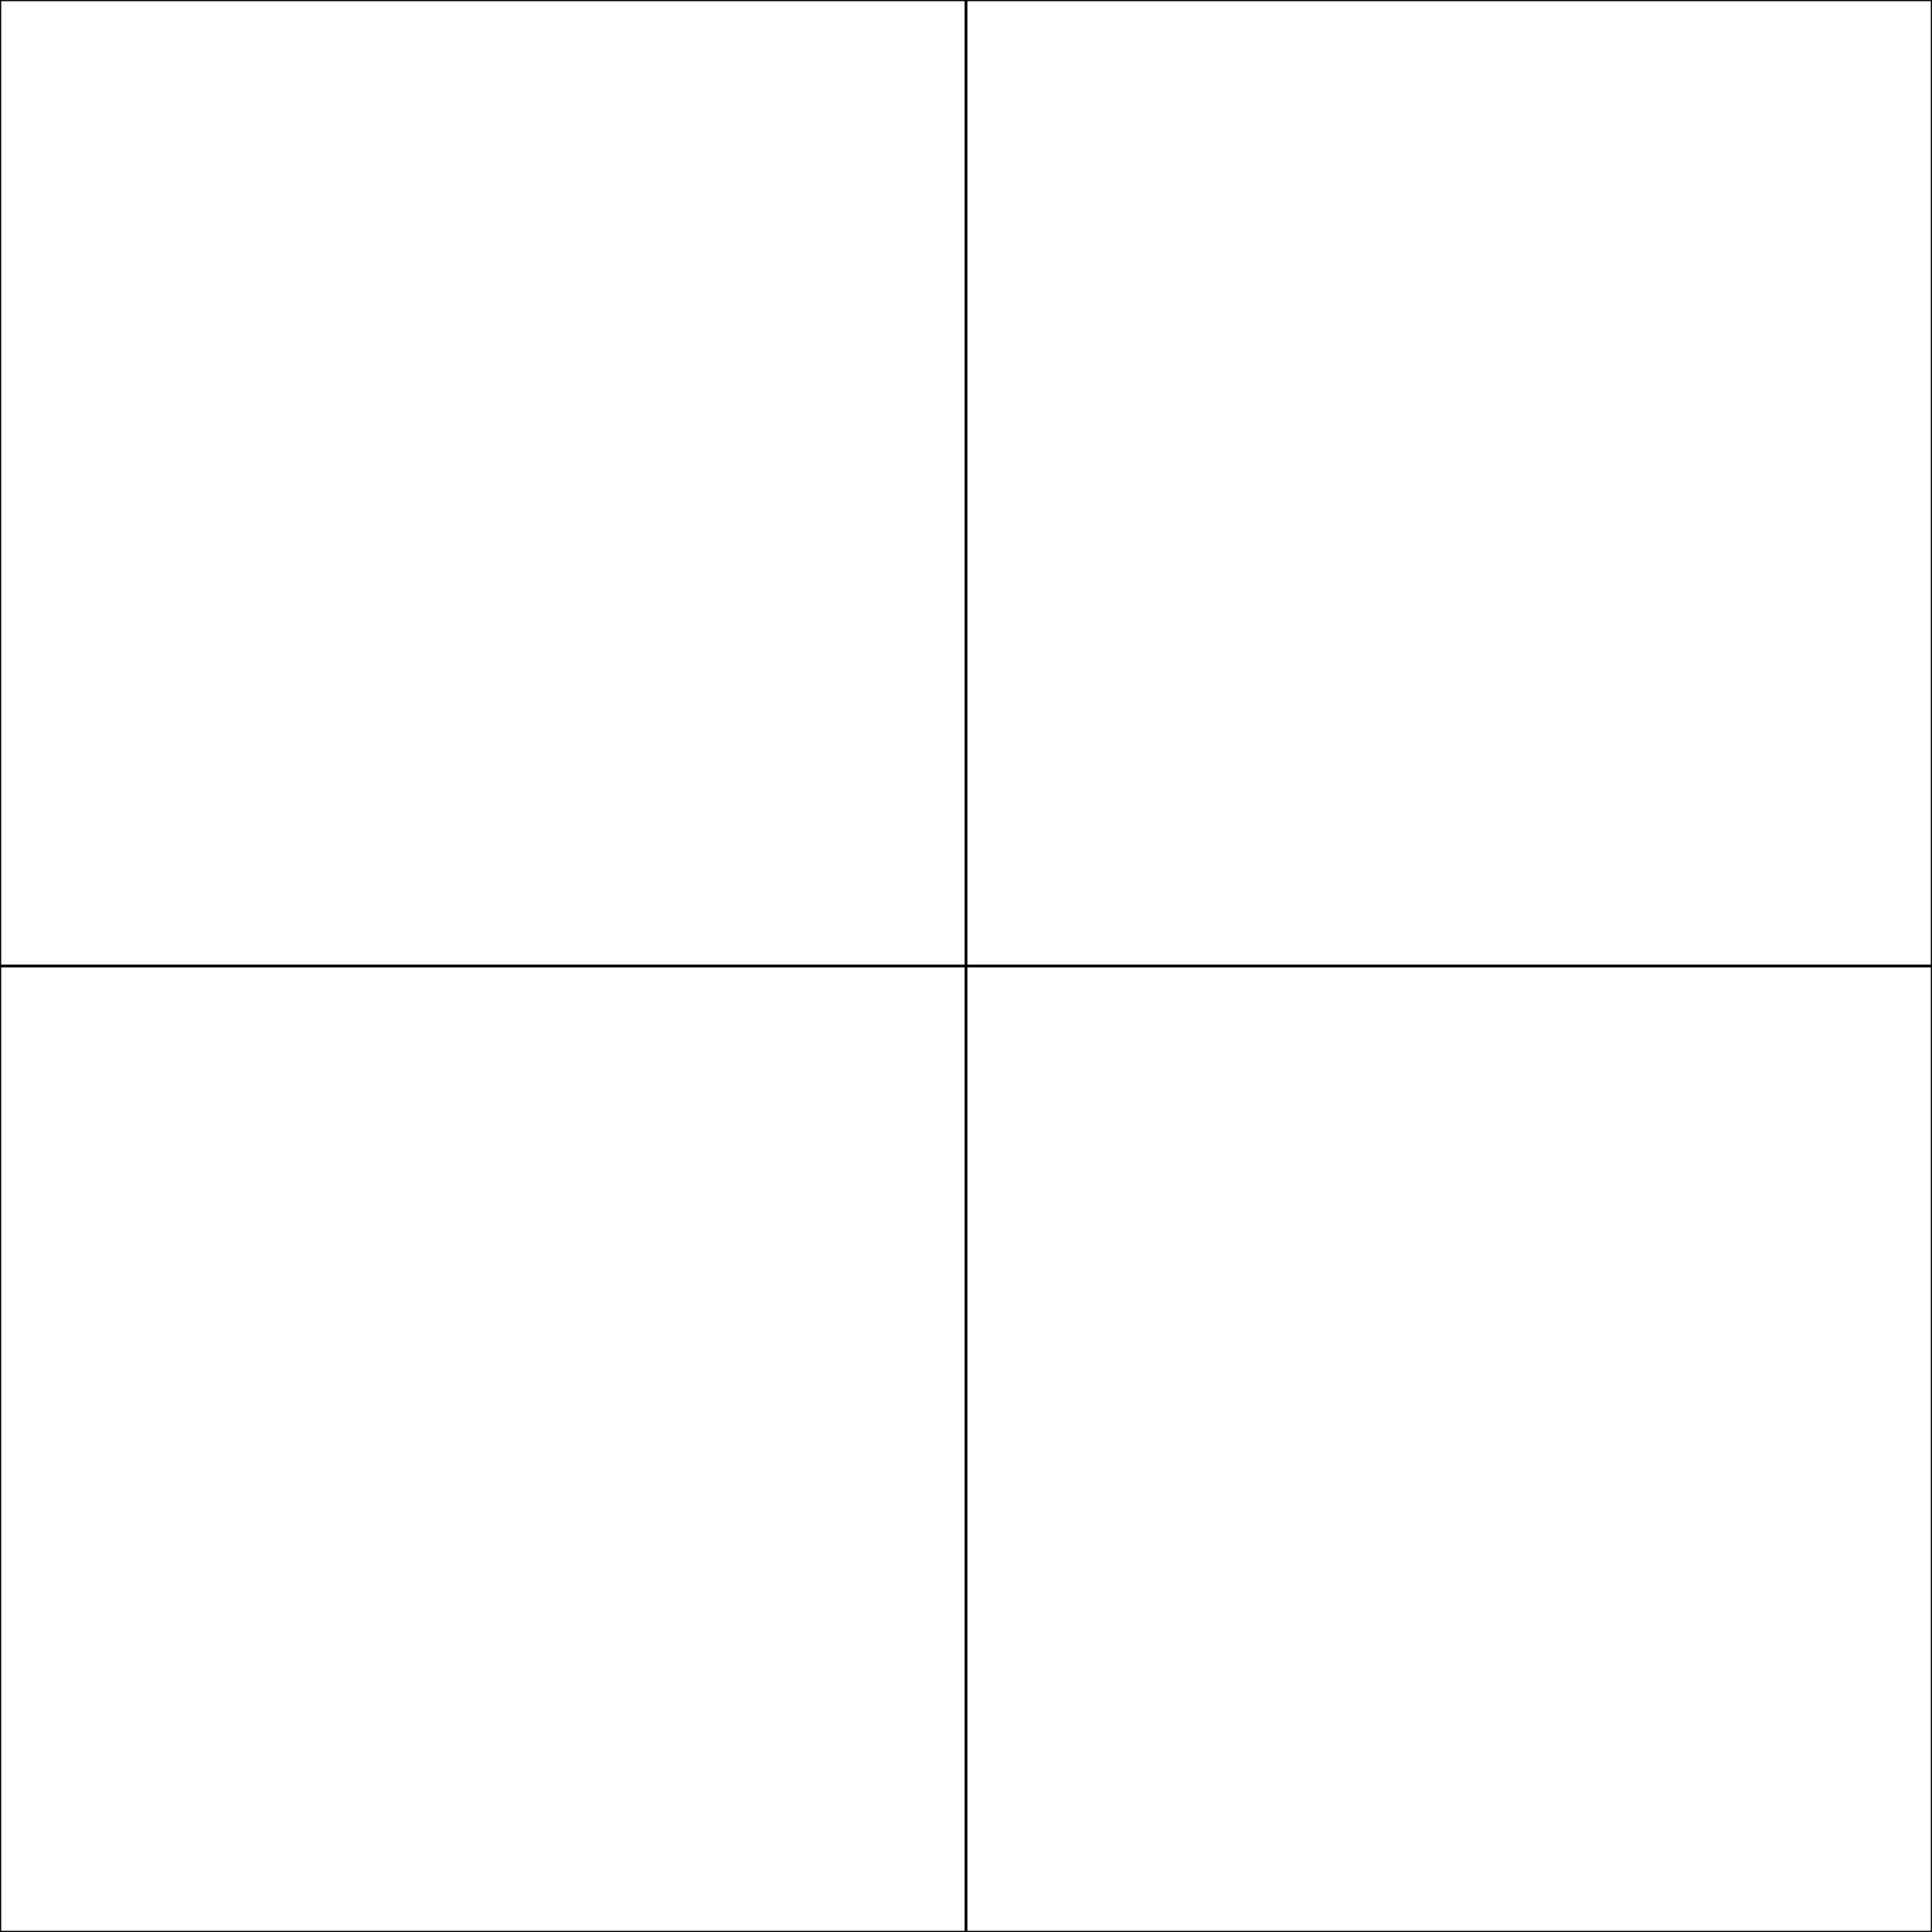
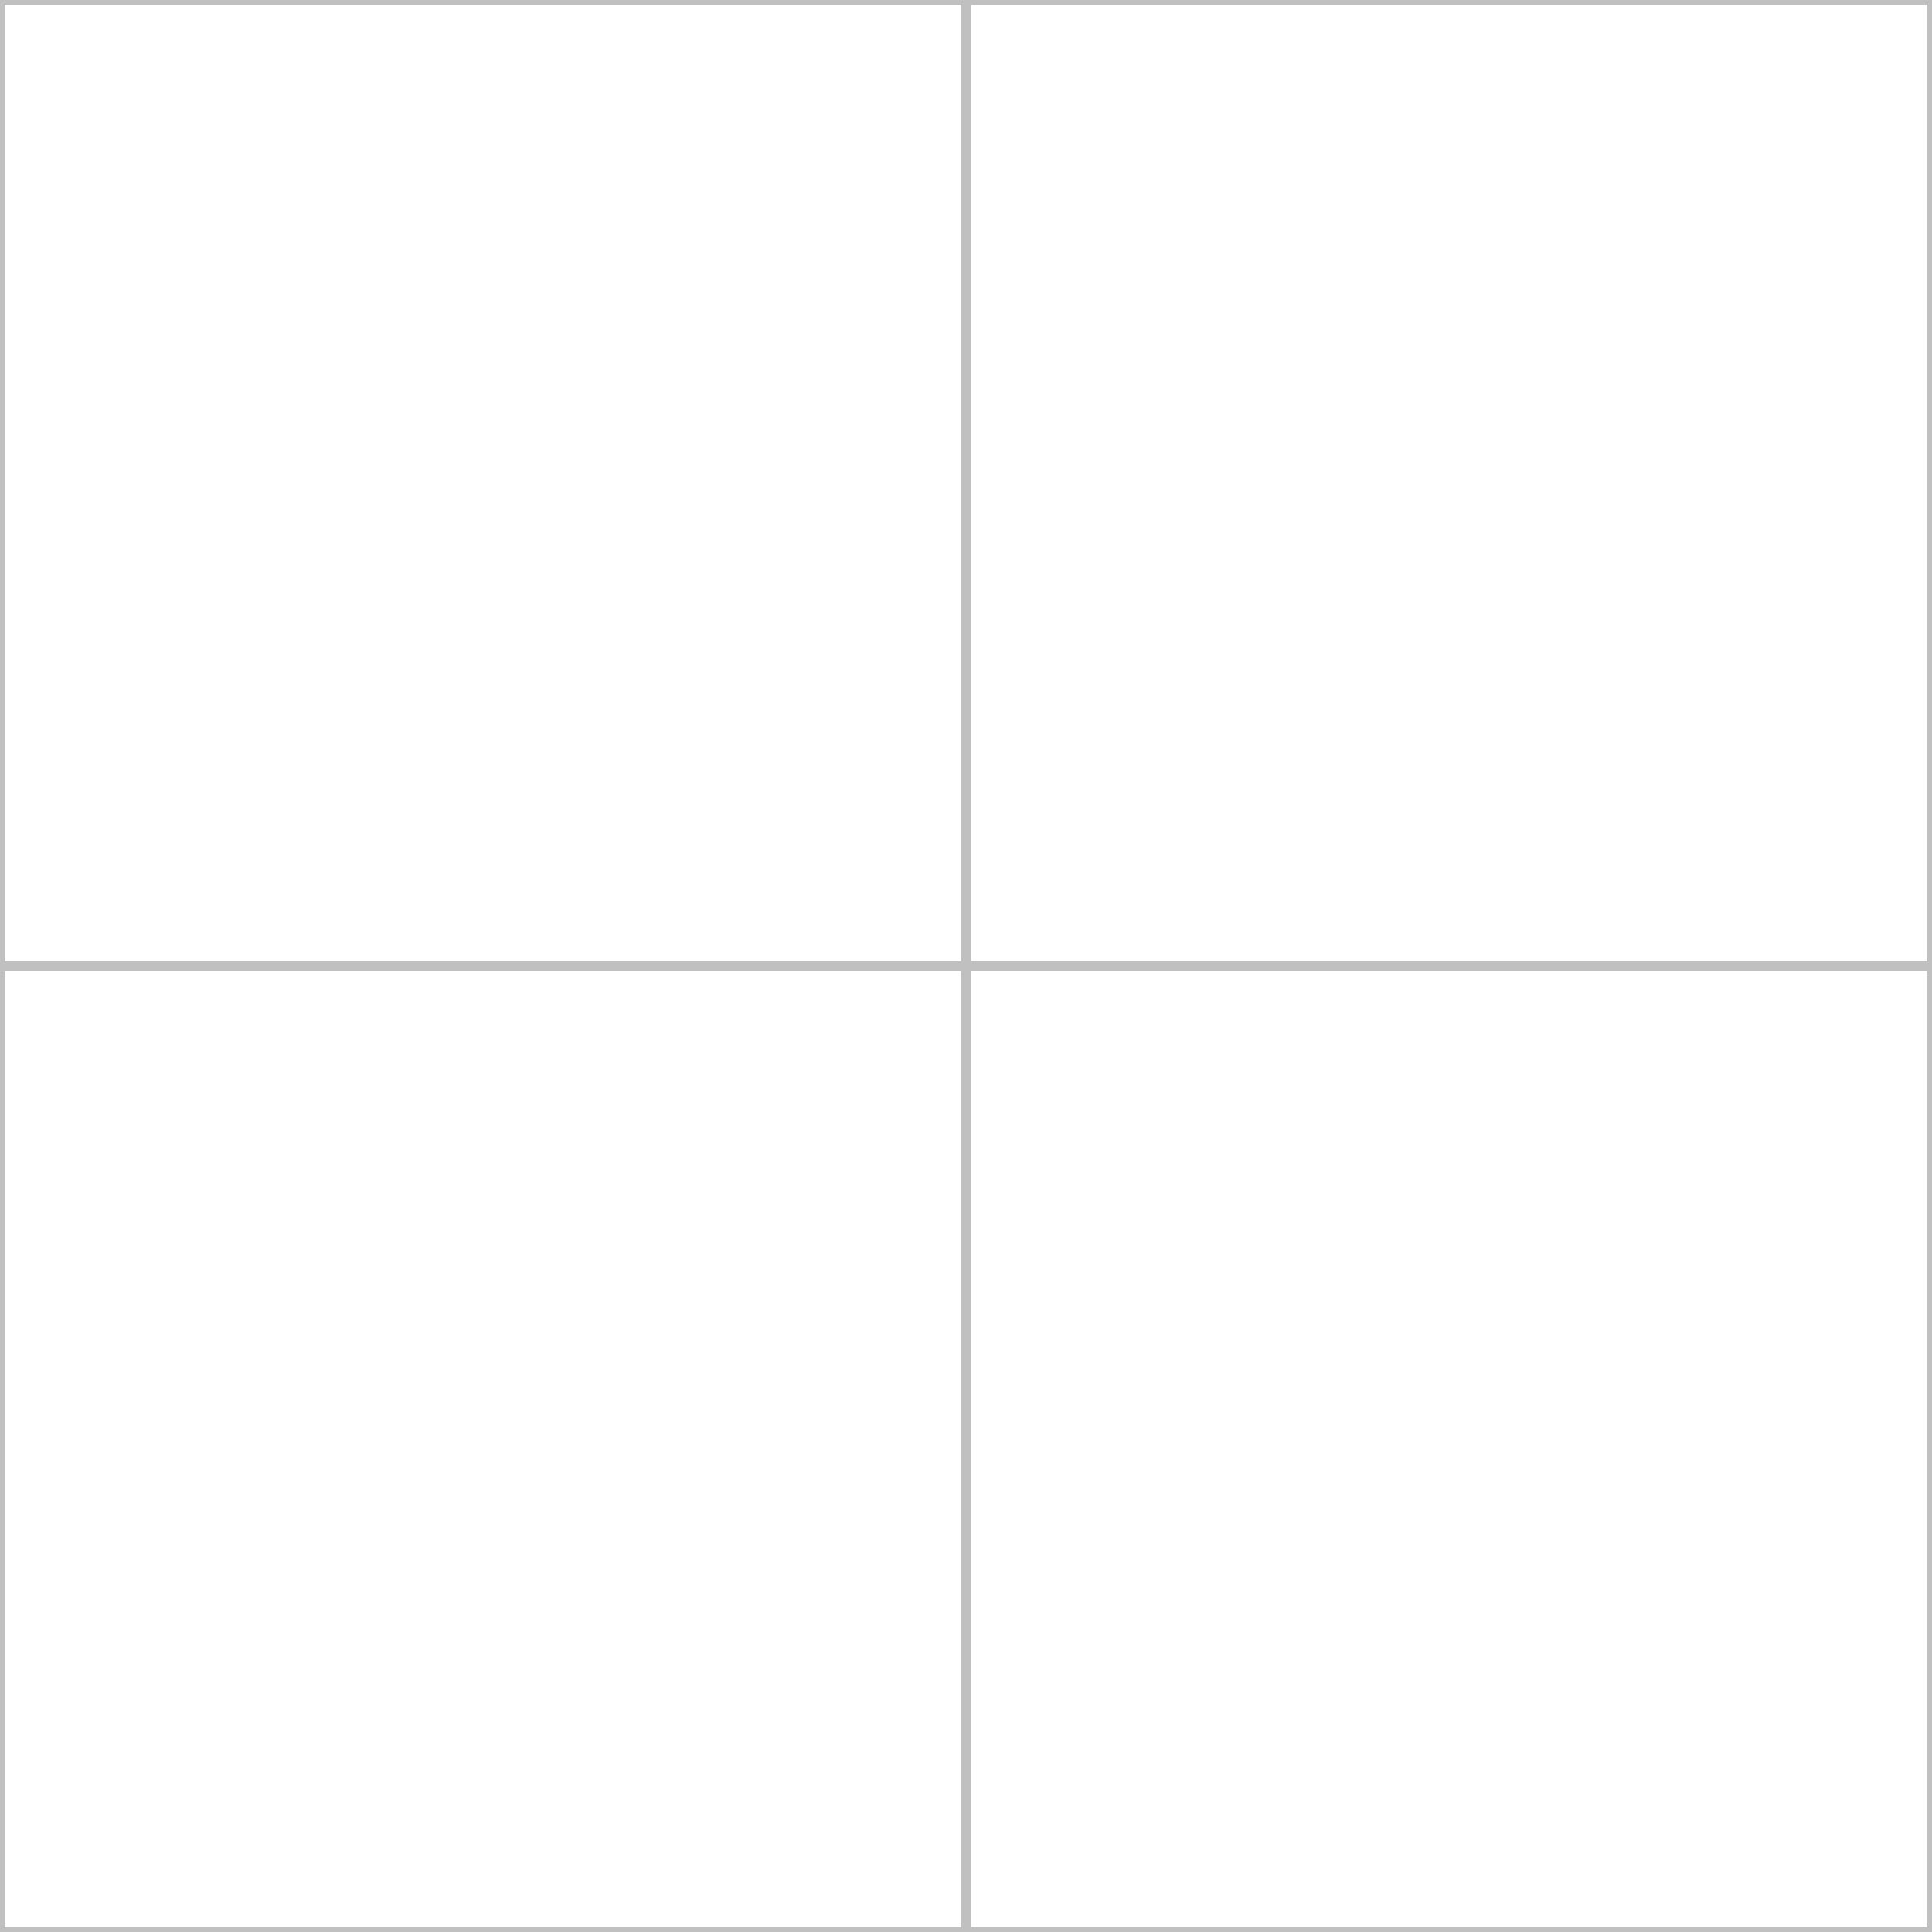
<svg xmlns="http://www.w3.org/2000/svg" width="9in" height="9in" viewBox="0 240 810 810" preserveAspectRatio="xMinYMin meet" id="svg2" version="1.1">
  <defs id="defs4" />
  <g id="layer1">
-     <path style="fill:none;fill-opacity:1;stroke:#000000;stroke-width:1;stroke-miterlimit:4;stroke-dasharray:none;stroke-opacity:1" d="m 0,645 405,0 0,405 -405,0 z" id="rect4236" />
-     <path id="path4239" d="m 405,240 405,0 0,405 -405,0 z" style="fill:none;fill-opacity:1;stroke:#000000;stroke-width:1;stroke-miterlimit:4;stroke-dasharray:none;stroke-opacity:1" />
-     <path style="fill:none;fill-opacity:1;stroke:#000000;stroke-width:1;stroke-miterlimit:4;stroke-dasharray:none;stroke-opacity:1" d="m 405,645 405,0 0,405 -405,0 z" id="path4241" />
-     <path id="path4243" d="m 0,240 405,0 0,405 -405,0 z" style="fill:none;fill-opacity:1;stroke:#000000;stroke-width:1;stroke-miterlimit:4;stroke-dasharray:none;stroke-opacity:1" />
+     <path style="fill:none;fill-opacity:1;stroke:#c0c0c0;stroke-width:4;stroke-miterlimit:4;stroke-dasharray:none;stroke-opacity:1" d="m 0,645 405,0 0,405 -405,0 z" id="rect4236" />
+     <path id="path4239" d="m 405,240 405,0 0,405 -405,0 z" style="fill:none;fill-opacity:1;stroke:#c0c0c0;stroke-width:4;stroke-miterlimit:4;stroke-dasharray:none;stroke-opacity:1" />
+     <path style="fill:none;fill-opacity:1;stroke:#c0c0c0;stroke-width:4;stroke-miterlimit:4;stroke-dasharray:none;stroke-opacity:1" d="m 405,645 405,0 0,405 -405,0 z" id="path4241" />
+     <path id="path4243" d="m 0,240 405,0 0,405 -405,0 z" style="fill:none;fill-opacity:1;stroke:#c0c0c0;stroke-width:4;stroke-miterlimit:4;stroke-dasharray:none;stroke-opacity:1" />
  </g>
</svg>
